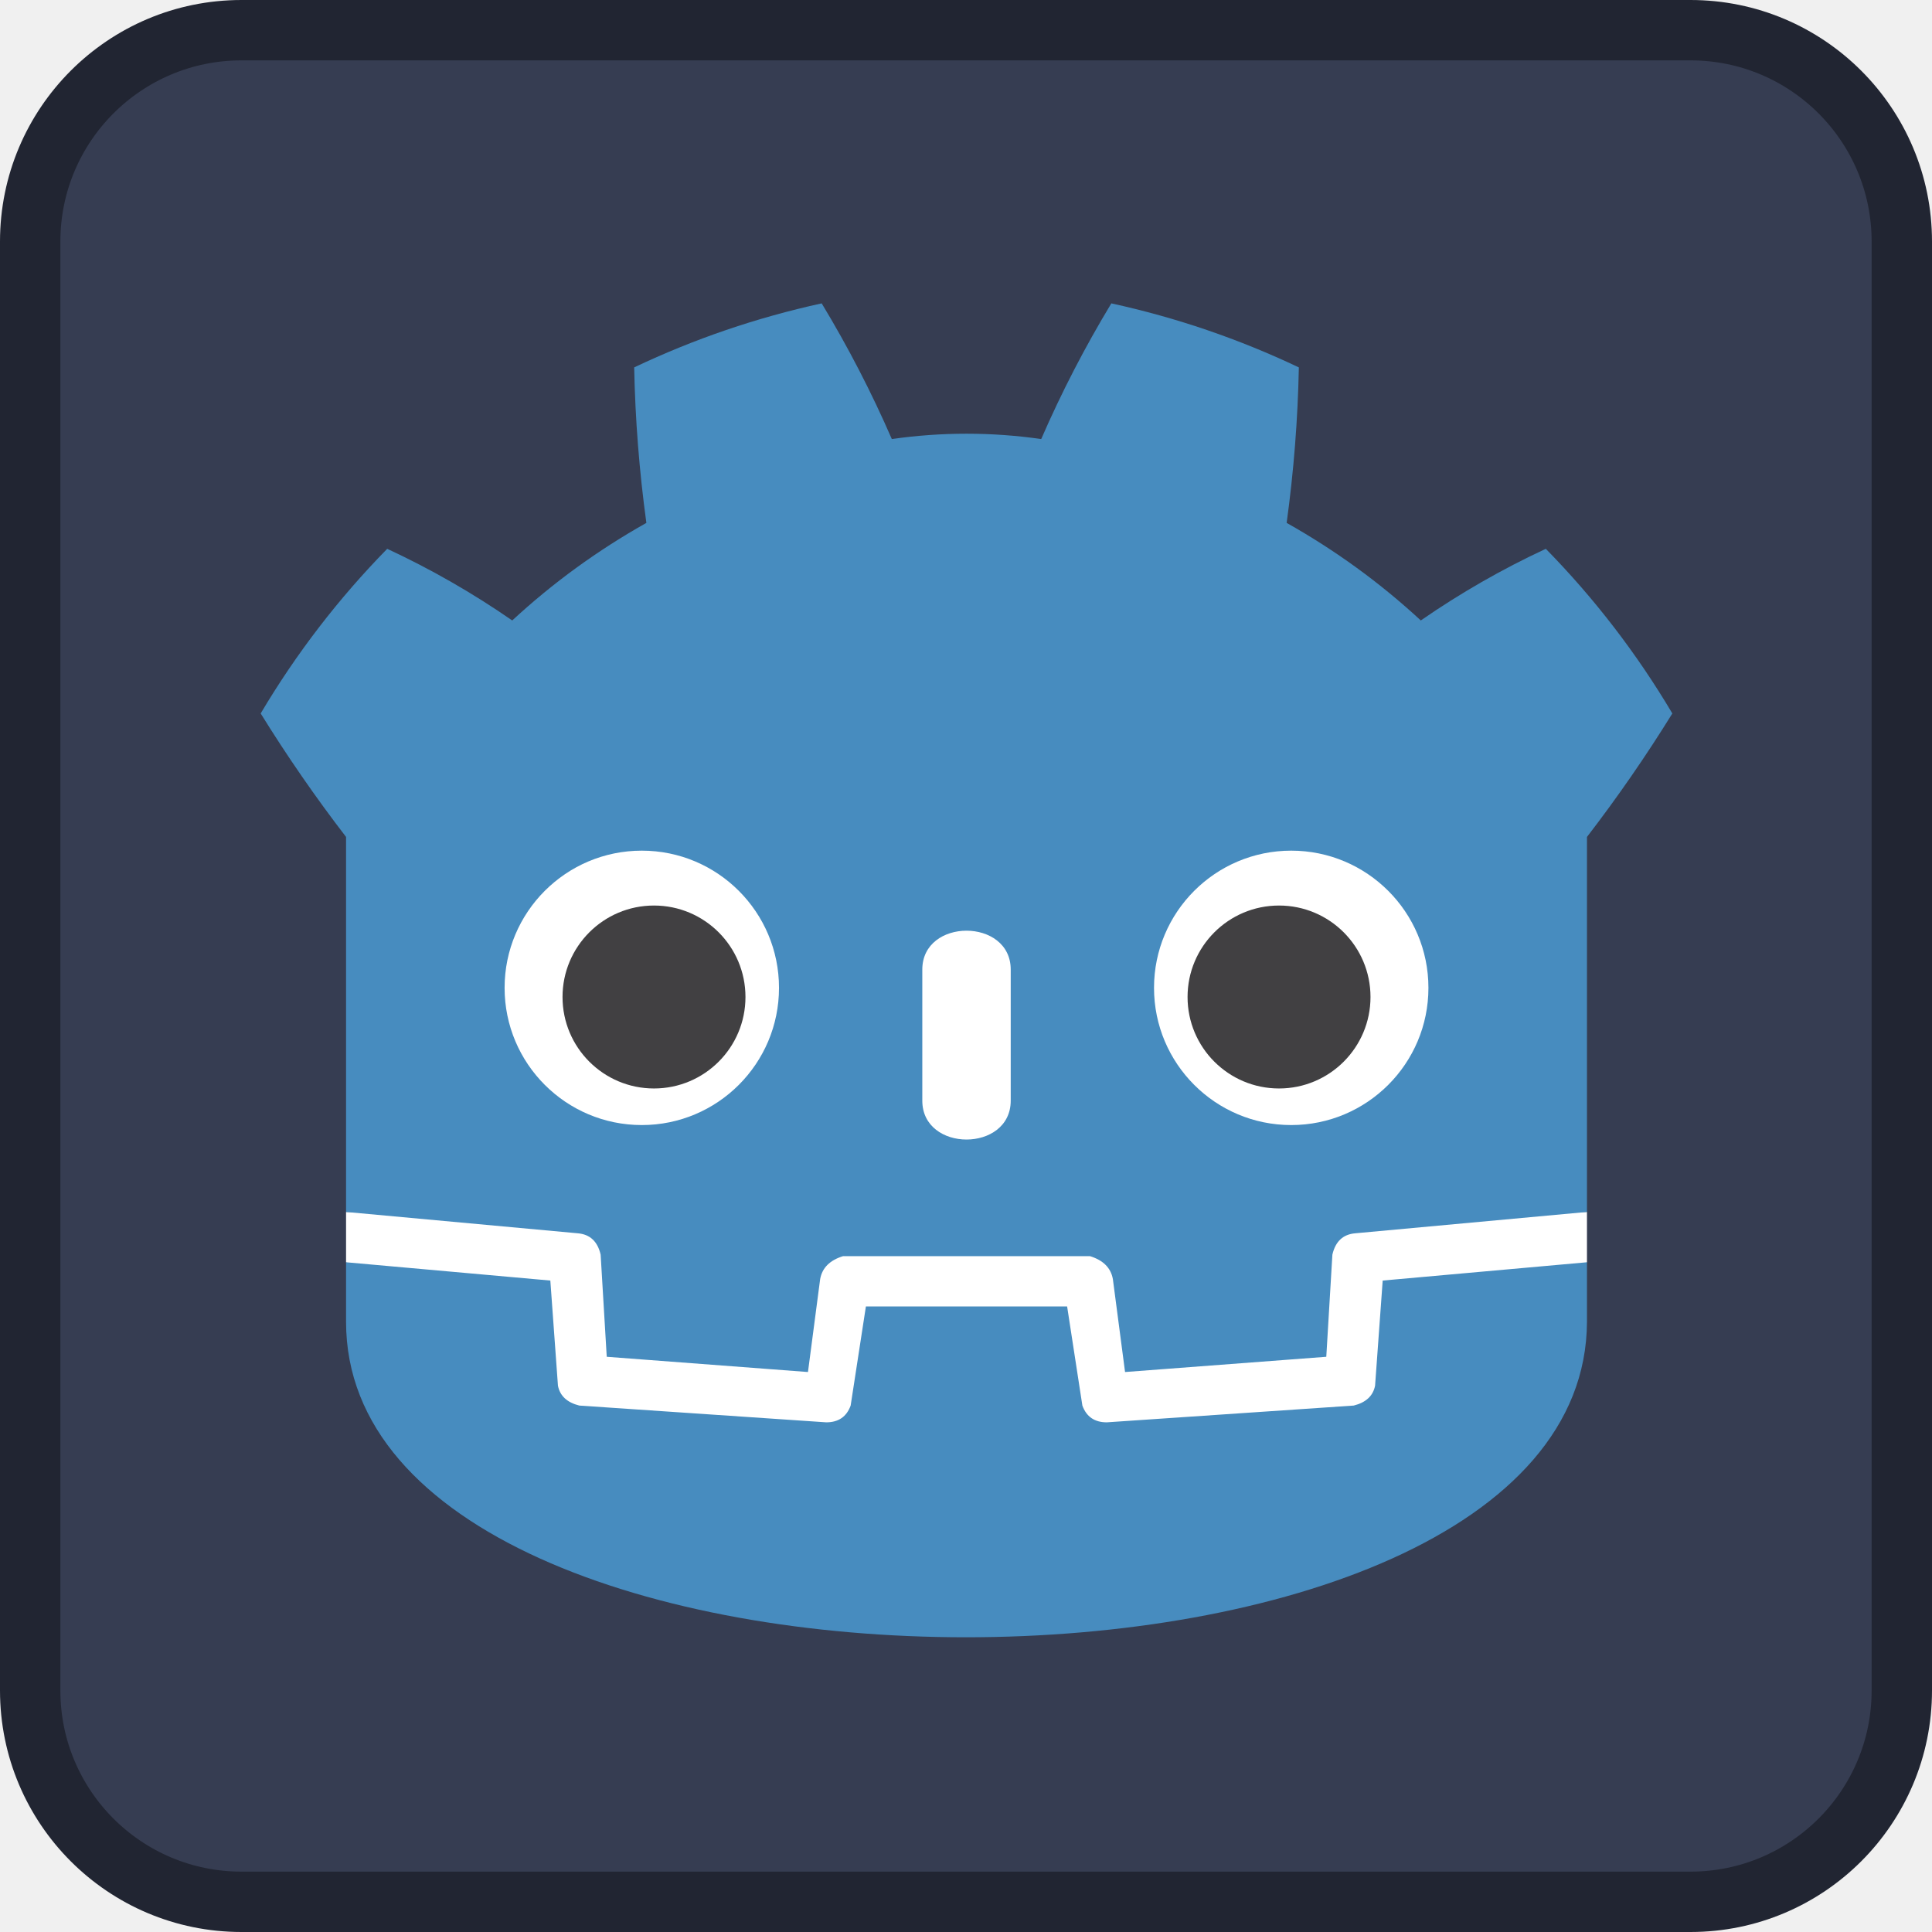
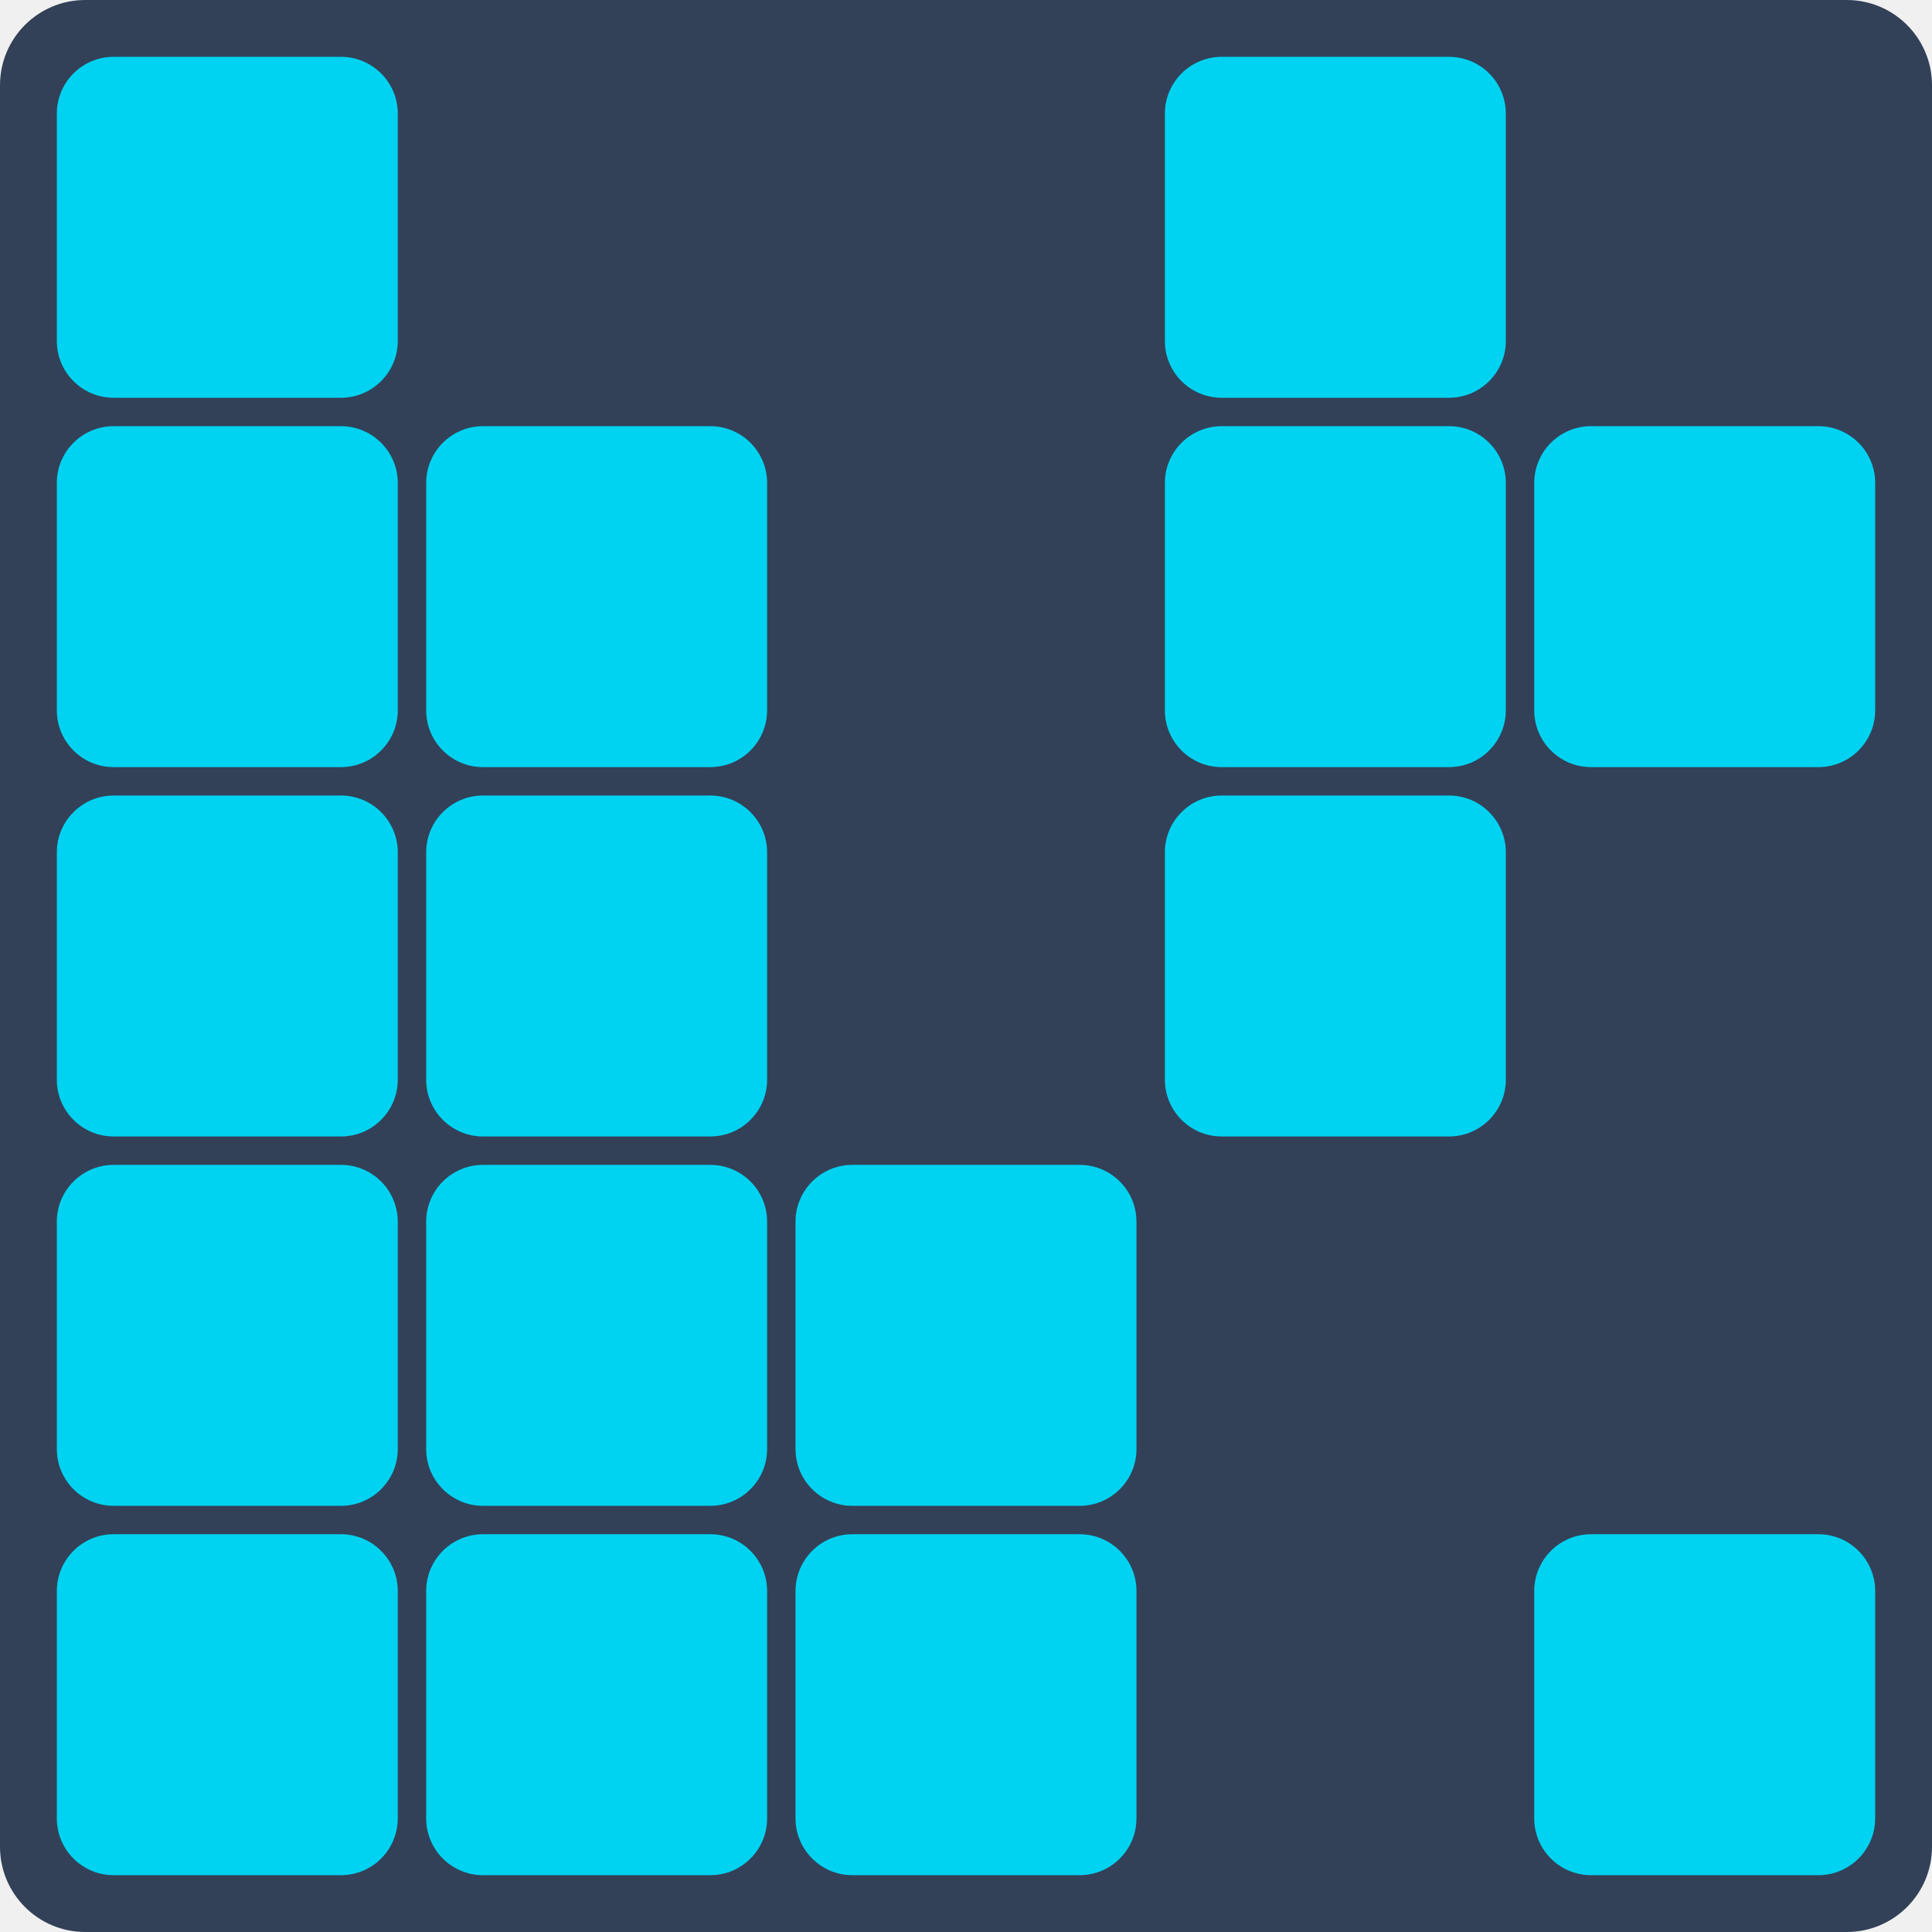
- <svg xmlns="http://www.w3.org/2000/svg" width="128" height="128">
-   <rect width="124" height="124" x="2" y="2" fill="#363d52" stroke="#212532" stroke-width="4" rx="14" />
-   <g fill="#fff" transform="translate(12.322 12.322)scale(.101)">
-     <path d="M105 673v33q407 354 814 0v-33z" />
-     <path fill="#478cbf" d="m105 673 152 14q12 1 15 14l4 67 132 10 8-61q2-11 15-15h162q13 4 15 15l8 61 132-10 4-67q3-13 15-14l152-14V427q30-39 56-81-35-59-83-108-43 20-82 47-40-37-88-64 7-51 8-102-59-28-123-42-26 43-46 89-49-7-98 0-20-46-46-89-64 14-123 42 1 51 8 102-48 27-88 64-39-27-82-47-48 49-83 108 26 42 56 81zm0 33v39c0 276 813 276 814 0v-39l-134 12-5 69q-2 10-14 13l-162 11q-12 0-16-11l-10-65H446l-10 65q-4 11-16 11l-162-11q-12-3-14-13l-5-69z" />
-     <path d="M483 600c0 34 58 34 58 0v-86c0-34-58-34-58 0z" />
-     <circle cx="725" cy="526" r="90" />
-     <circle cx="299" cy="526" r="90" />
-   </g>
-   <g fill="#414042" transform="translate(12.322 12.322)scale(.101)">
-     <circle cx="307" cy="532" r="60" />
-     <circle cx="717" cy="532" r="60" />
-   </g>
+ <svg xmlns="http://www.w3.org/2000/svg" width="272" height="272" viewBox="0 0 272 272" fill="none">
+   <rect width="272" height="272" rx="12" fill="#324158" />
+   <rect x="8" y="8" width="48" height="48" rx="8" fill="#00D3F2" />
+   <rect x="164" y="8" width="48" height="48" rx="8" fill="#00D3F2" />
+   <rect x="8" y="60" width="48" height="48" rx="8" fill="#00D3F2" />
+   <rect x="60" y="60" width="48" height="48" rx="8" fill="#00D3F2" />
+   <rect x="164" y="60" width="48" height="48" rx="8" fill="#00D3F2" />
+   <rect x="216" y="60" width="48" height="48" rx="8" fill="#00D3F2" />
+   <rect x="8" y="112" width="48" height="48" rx="8" fill="#00D3F2" />
+   <rect x="60" y="112" width="48" height="48" rx="8" fill="#00D3F2" />
+   <rect x="164" y="112" width="48" height="48" rx="8" fill="#00D3F2" />
+   <rect x="8" y="164" width="48" height="48" rx="8" fill="#00D3F2" />
+   <rect x="60" y="164" width="48" height="48" rx="8" fill="#00D3F2" />
+   <rect x="112" y="164" width="48" height="48" rx="8" fill="#00D3F2" />
+   <rect x="8" y="216" width="48" height="48" rx="8" fill="#00D3F2" />
+   <rect x="60" y="216" width="48" height="48" rx="8" fill="#00D3F2" />
+   <rect x="112" y="216" width="48" height="48" rx="8" fill="#00D3F2" />
+   <rect x="216" y="216" width="48" height="48" rx="8" fill="#00D3F2" />
</svg>
